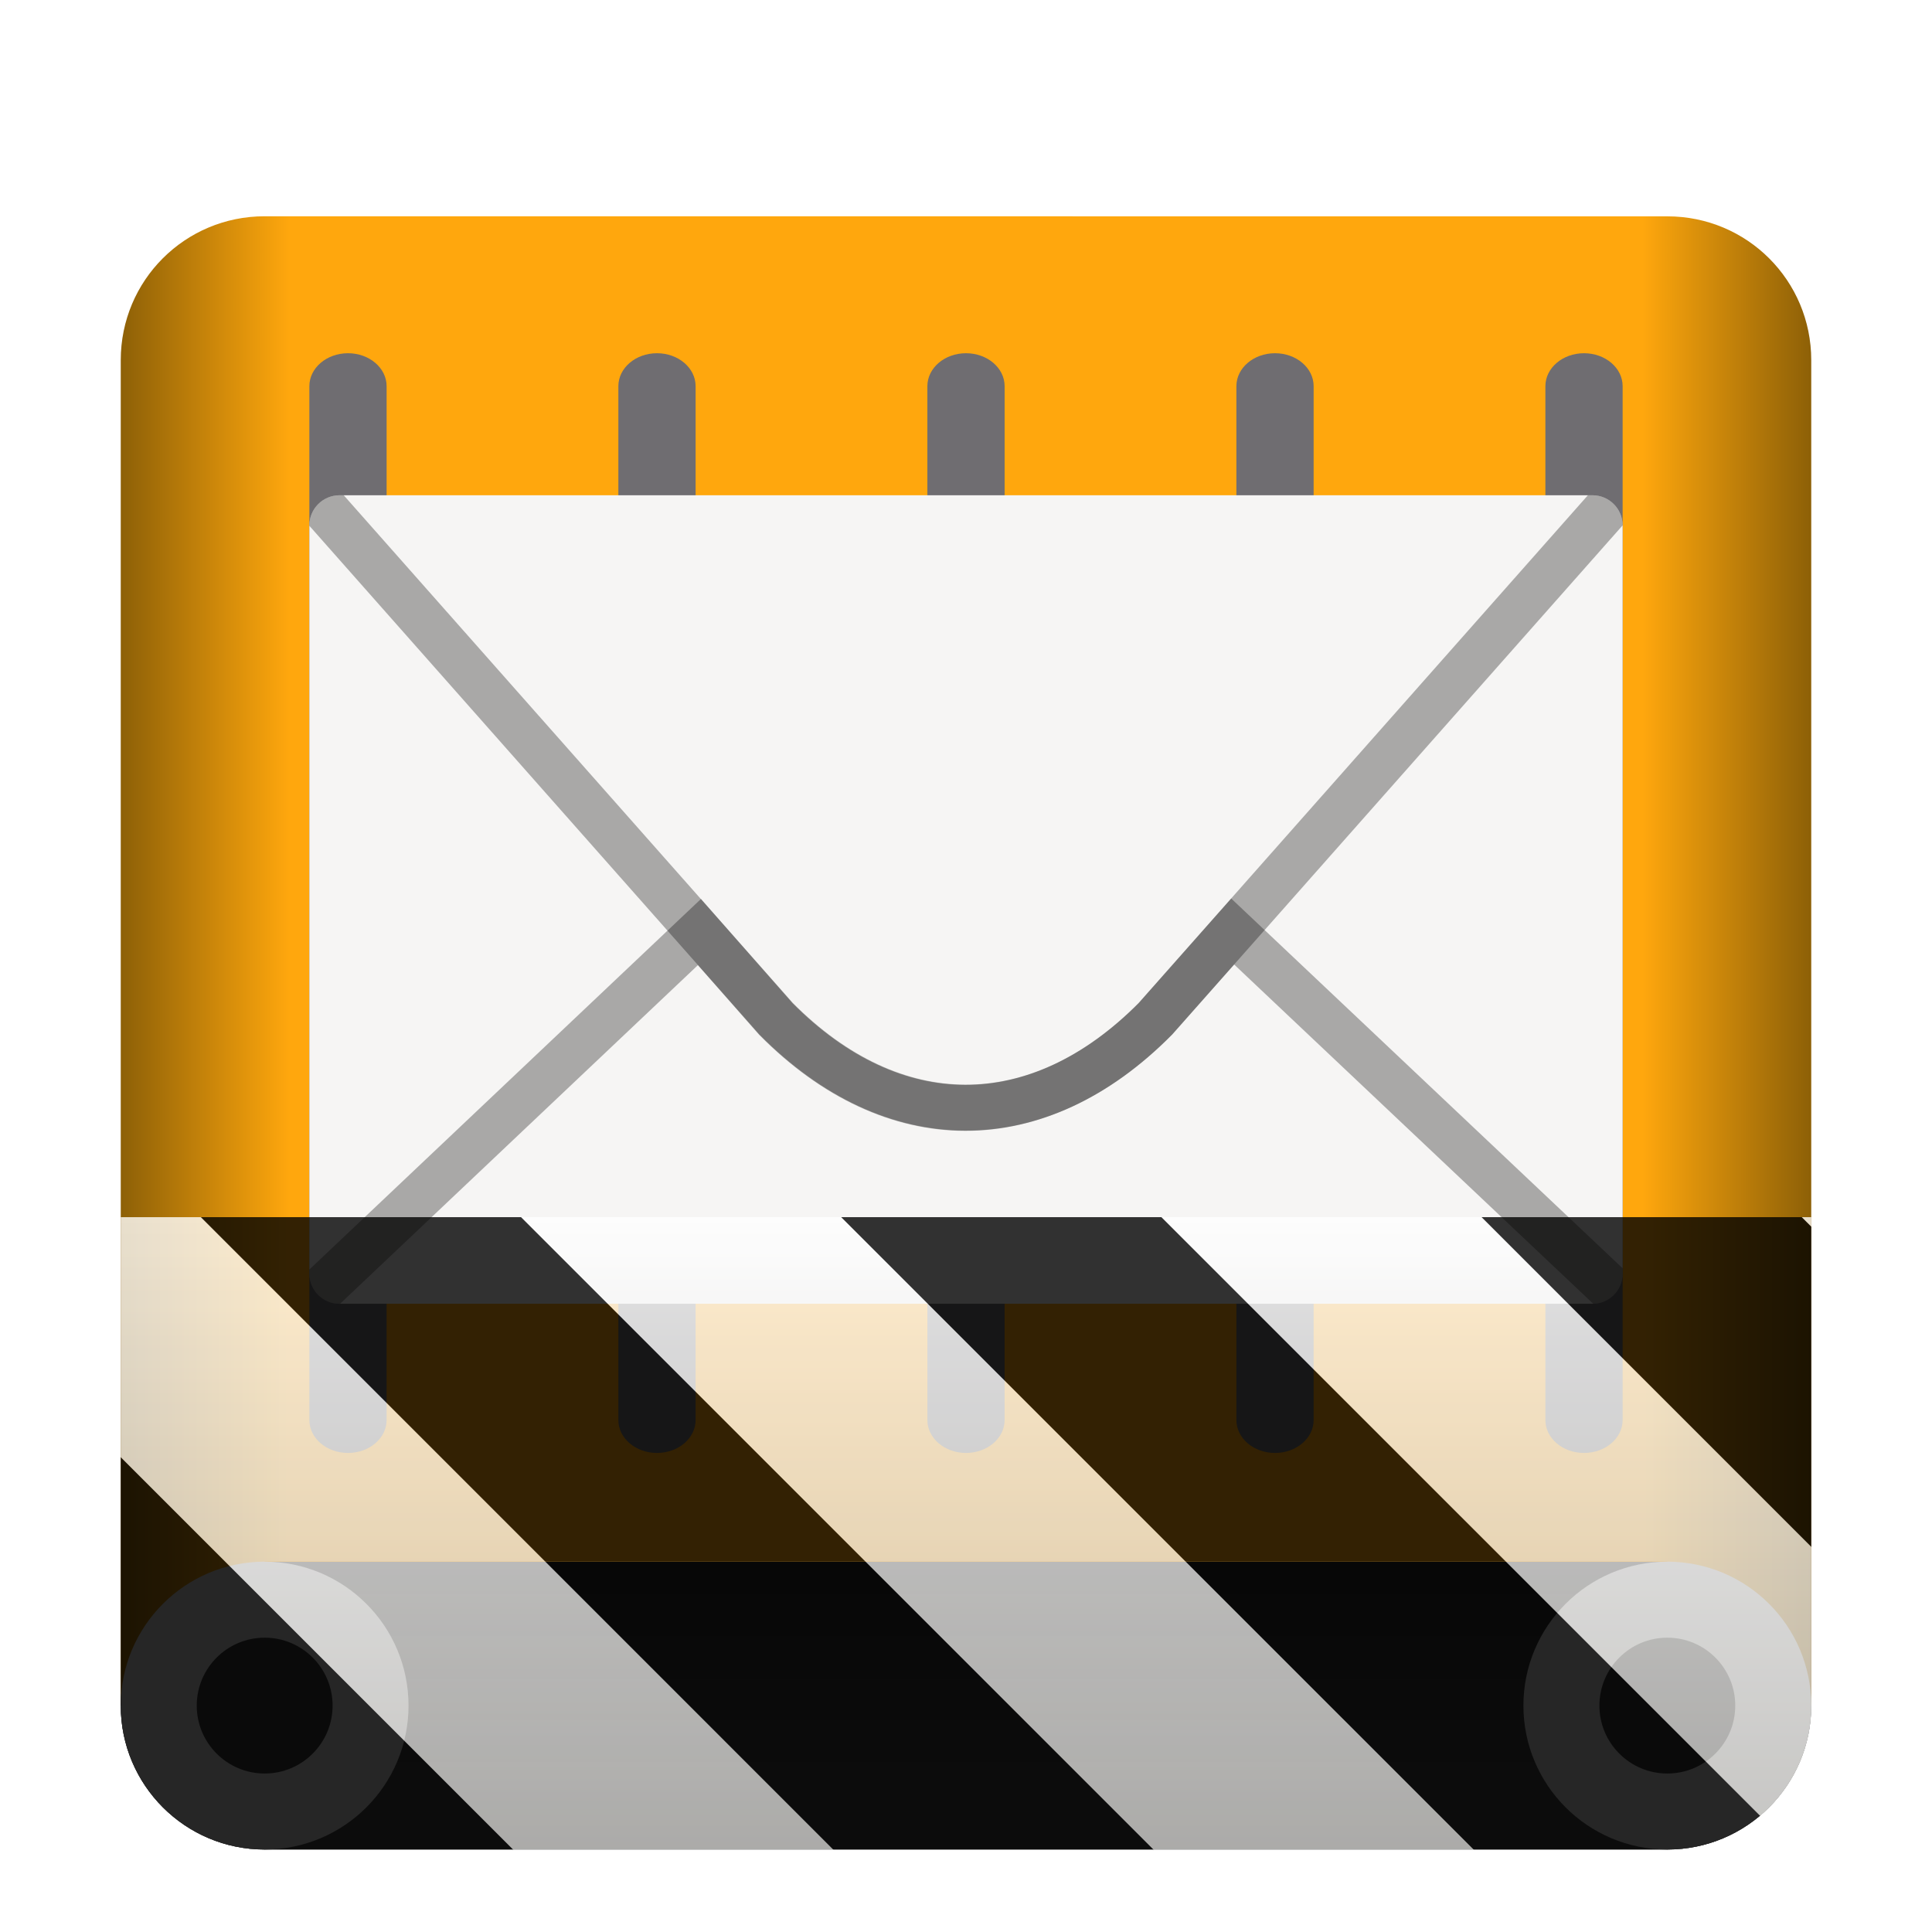
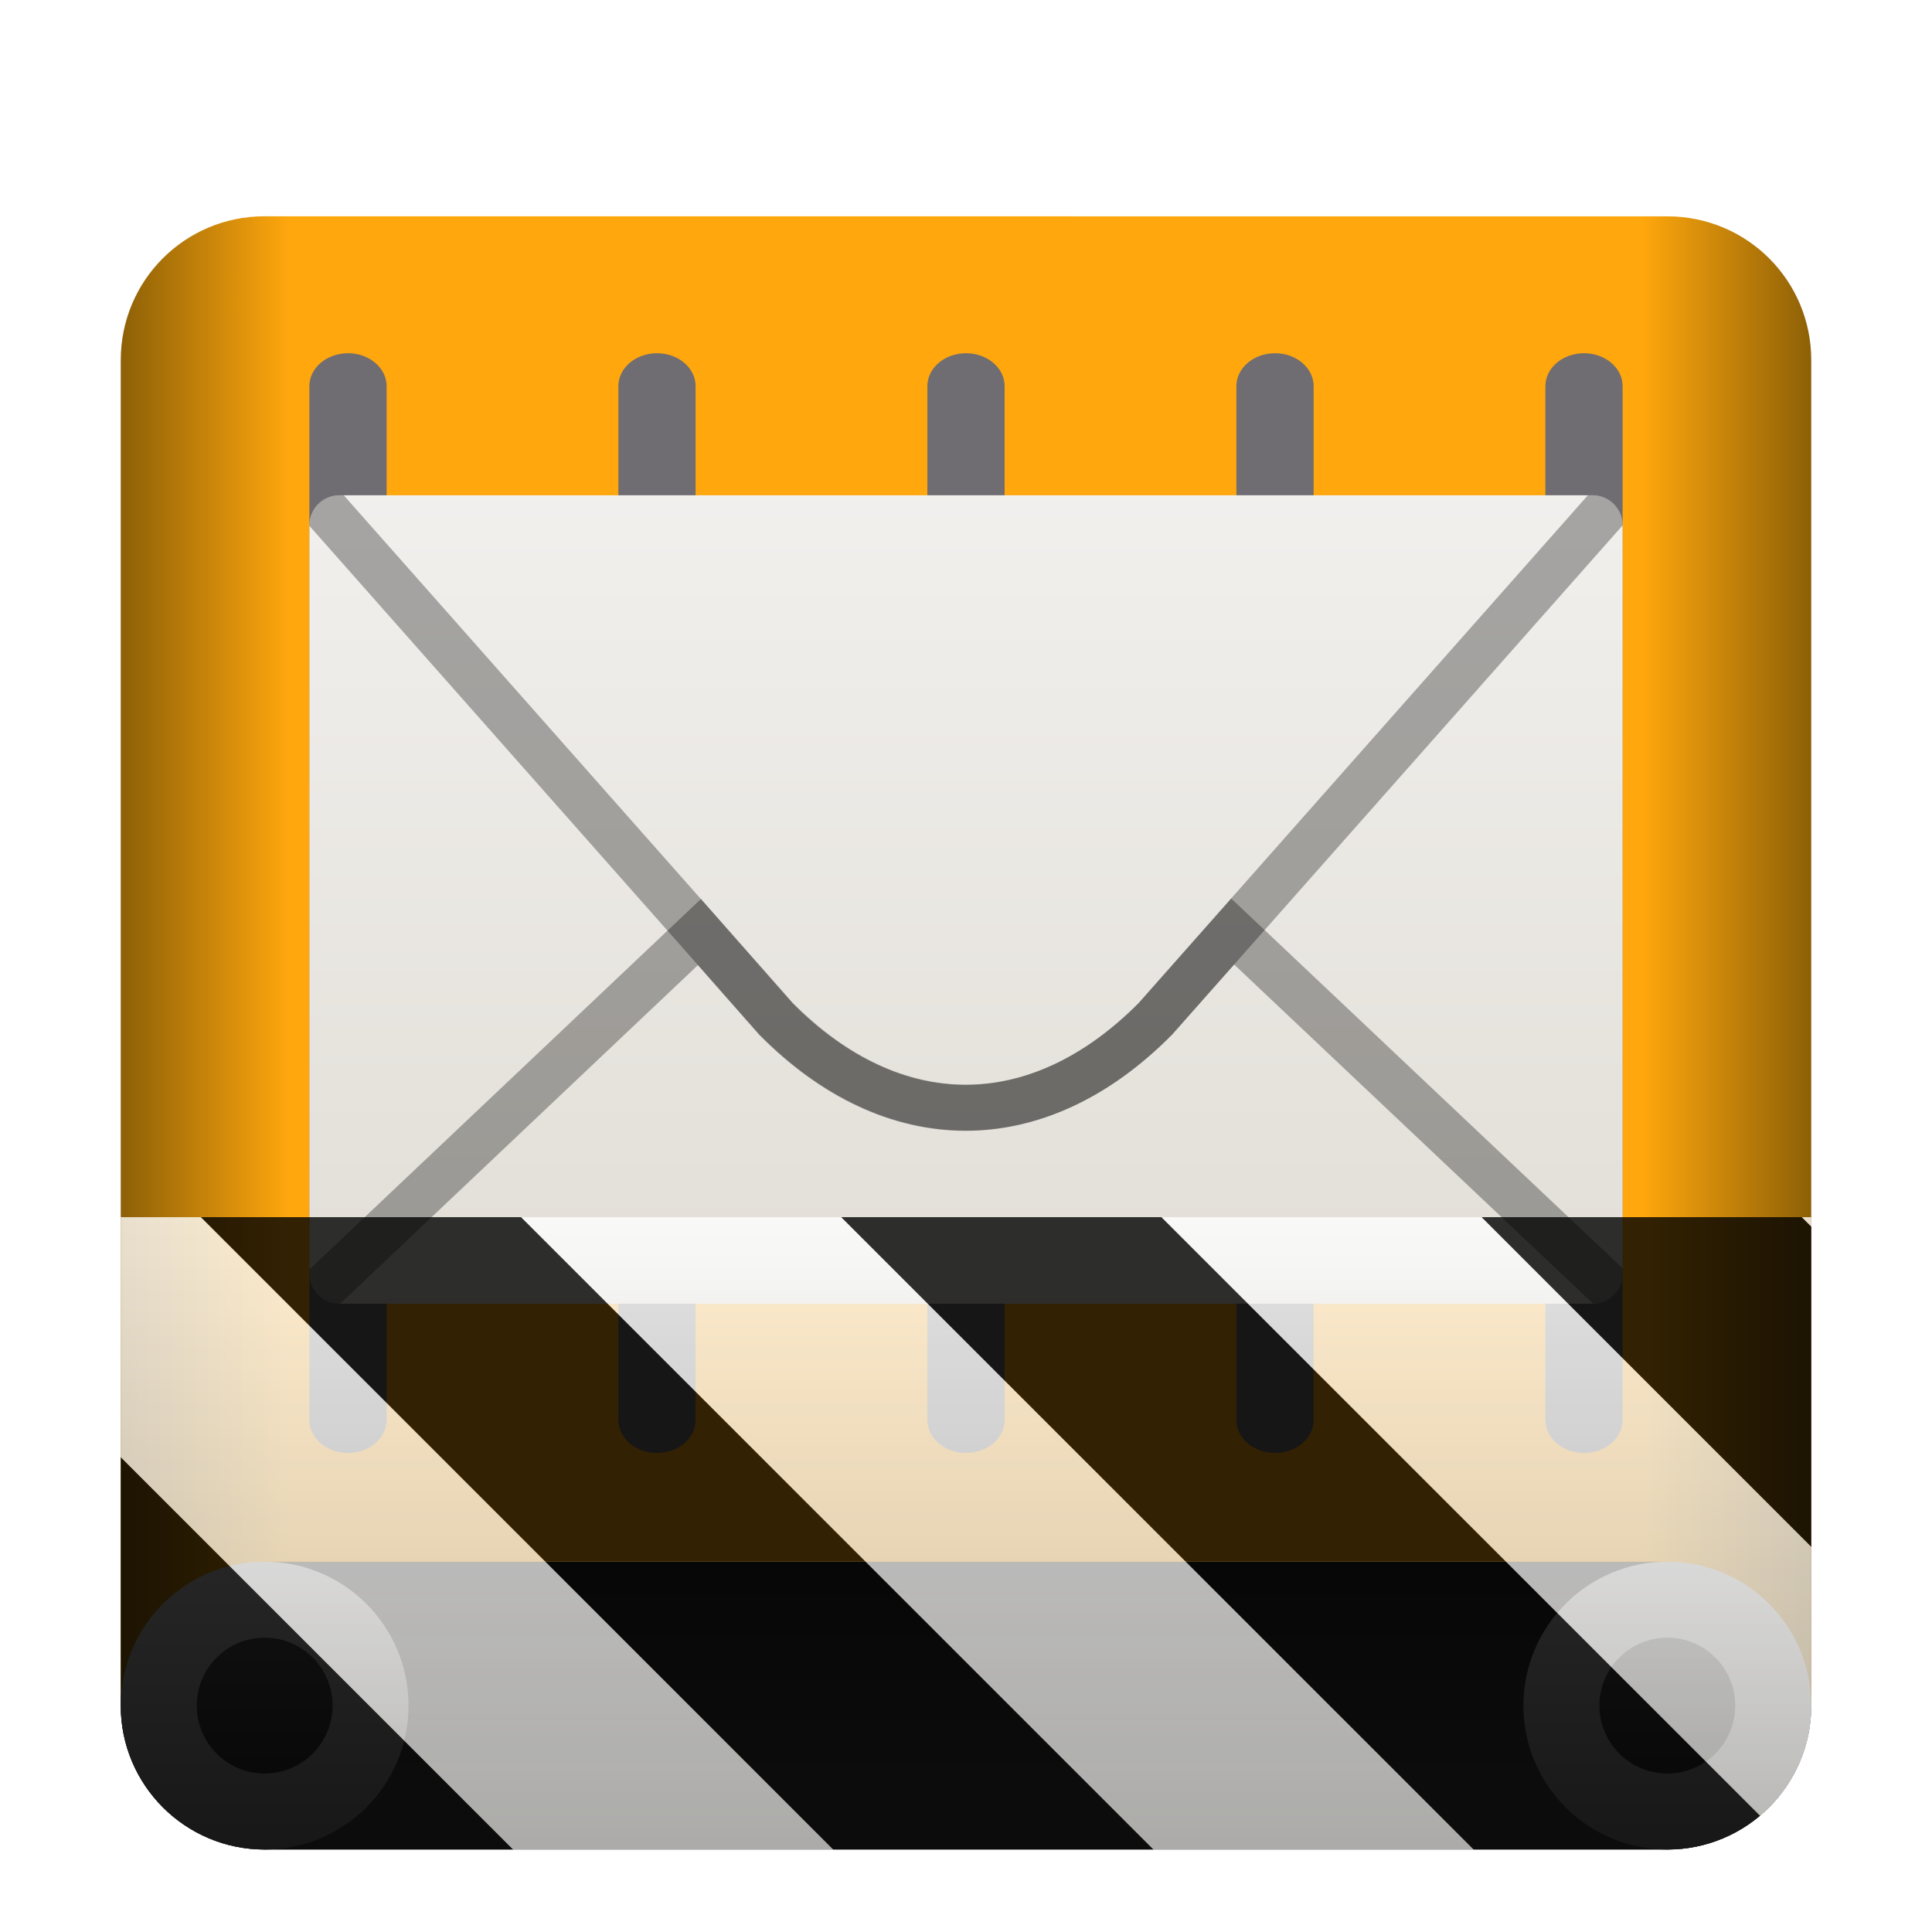
- <svg xmlns="http://www.w3.org/2000/svg" height="128px" viewBox="0 0 128 128" width="128px" version="1.1" id="svg54">
-   <defs id="defs54" />
+ <svg xmlns="http://www.w3.org/2000/svg" height="128px" viewBox="0 0 128 128" width="128px" version="1.1" id="svg60">
+   <defs id="defs60" />
  <filter id="a" height="1" width="1" x="0" y="0">
    <feColorMatrix color-interpolation-filters="sRGB" values="0 0 0 0 1 0 0 0 0 1 0 0 0 0 1 0 0 0 1 0" id="feColorMatrix1" />
  </filter>
  <linearGradient id="b" gradientTransform="matrix(1.004439 0 0 1 -0.035512 -164.9705)" gradientUnits="userSpaceOnUse" x1="63.752" x2="63.752" y1="222.218" y2="333.723">
    <stop offset="0.307" stop-color="#0c0c0c" id="stop1" />
    <stop offset="0.551" stop-color="#3d3d3d" id="stop2" />
  </linearGradient>
  <linearGradient id="c" gradientUnits="userSpaceOnUse" x1="8" x2="120" y1="74.35" y2="74.35">
    <stop offset="0" stop-color="#8d6007" id="stop3" />
    <stop offset="0.1" stop-color="#ffa70d" id="stop4" />
    <stop offset="0.9" stop-color="#ffa70d" id="stop5" />
    <stop offset="1" stop-color="#8d6007" id="stop6" />
  </linearGradient>
-   <clipPath id="d">
-     <path d="m 20 32 h 88 v 55 h -88 z m 0 0" id="path6" />
-   </clipPath>
-   <clipPath id="e">
-     <path d="m 22.496 32.812 h 83.008 c 1.105 0 2 0.895 2 2 v 49.566 c 0 1.105 -0.895 2 -2 2 h -83.008 c -1.105 0 -2 -0.895 -2 -2 v -49.566 c 0 -1.105 0.895 -2 2 -2 z m 0 0" id="path7" />
-   </clipPath>
-   <clipPath id="f">
-     <path d="m 20 44 h 88 v 43 h -88 z m 0 0" id="path8" />
-   </clipPath>
+   <linearGradient id="d" gradientUnits="userSpaceOnUse" x1="110.466" x2="110.466" y1="103.466" y2="122.534">
+     <stop offset="0" stop-color="#bcbcbc" id="stop7" />
+     <stop offset="1" stop-color="#747474" id="stop8" />
+   </linearGradient>
+   <linearGradient id="e" gradientUnits="userSpaceOnUse" x1="17.534" x2="17.534" y1="108.501" y2="117.499">
+     <stop offset="0" stop-color="#484848" id="stop9" />
+     <stop offset="1" stop-color="#2c2c2c" id="stop10" />
+   </linearGradient>
+   <linearGradient id="f" gradientUnits="userSpaceOnUse" x1="64" x2="64" y1="16.091" y2="103.101">
+     <stop offset="0" stop-color="#f6f5f4" id="stop11" />
+     <stop offset="1" stop-color="#ddd9d0" id="stop12" />
+   </linearGradient>
  <clipPath id="g">
-     <path d="m 22.496 32.812 h 83.008 c 1.105 0 2 0.895 2 2 v 49.566 c 0 1.105 -0.895 2 -2 2 h -83.008 c -1.105 0 -2 -0.895 -2 -2 v -49.566 c 0 -1.105 0.895 -2 2 -2 z m 0 0" id="path9" />
+     <path d="m 20 32 h 88 v 55 h -88 z m 0 0" id="path12" />
  </clipPath>
  <clipPath id="h">
-     <path d="m 20 32 h 88 v 55 h -88 z m 0 0" id="path10" />
+     <path d="m 22.496 32.812 h 83.008 c 1.105 0 2 0.895 2 2 v 49.566 c 0 1.105 -0.895 2 -2 2 h -83.008 c -1.105 0 -2 -0.895 -2 -2 v -49.566 c 0 -1.105 0.895 -2 2 -2 z m 0 0" id="path13" />
  </clipPath>
  <clipPath id="i">
-     <path d="m 22.496 32.812 h 83.008 c 1.105 0 2 0.895 2 2 v 49.566 c 0 1.105 -0.895 2 -2 2 h -83.008 c -1.105 0 -2 -0.895 -2 -2 v -49.566 c 0 -1.105 0.895 -2 2 -2 z m 0 0" id="path11" />
+     <path d="m 20 44 h 88 v 43 h -88 z m 0 0" id="path14" />
  </clipPath>
  <clipPath id="j">
-     <path d="m 20 44 h 88 v 43 h -88 z m 0 0" id="path12" />
+     <path d="m 22.496 32.812 h 83.008 c 1.105 0 2 0.895 2 2 v 49.566 c 0 1.105 -0.895 2 -2 2 h -83.008 c -1.105 0 -2 -0.895 -2 -2 v -49.566 c 0 -1.105 0.895 -2 2 -2 z m 0 0" id="path15" />
  </clipPath>
  <clipPath id="k">
-     <path d="m 22.496 32.812 h 83.008 c 1.105 0 2 0.895 2 2 v 49.566 c 0 1.105 -0.895 2 -2 2 h -83.008 c -1.105 0 -2 -0.895 -2 -2 v -49.566 c 0 -1.105 0.895 -2 2 -2 z m 0 0" id="path13" />
+     <path d="m 20 32 h 88 v 55 h -88 z m 0 0" id="path16" />
  </clipPath>
  <clipPath id="l">
-     <rect height="128" width="128" id="rect13" />
+     <path d="m 22.496 32.812 h 83.008 c 1.105 0 2 0.895 2 2 v 49.566 c 0 1.105 -0.895 2 -2 2 h -83.008 c -1.105 0 -2 -0.895 -2 -2 v -49.566 c 0 -1.105 0.895 -2 2 -2 z m 0 0" id="path17" />
  </clipPath>
  <clipPath id="m">
-     <rect height="128" width="128" id="rect14" />
+     <path d="m 20 44 h 88 v 43 h -88 z m 0 0" id="path18" />
  </clipPath>
-   <mask id="n">
-     <g filter="url(#a)" id="g32">
-       <g clip-path="url(#m)" filter="url(#a)" id="g31">
-         <g clip-path="url(#l)" id="g30">
-           <path d="m 17.535 103.465 h 92.93 c 5.266 0 9.535 4.27 9.535 9.535 s -4.27 9.535 -9.535 9.535 h -92.93 c -5.266 0 -9.535 -4.27 -9.535 -9.535 s 4.27 -9.535 9.535 -9.535 z m 0 0" fill="url(#b)" id="path14" />
-           <path d="m 17.535 14.328 c -5.281 0 -9.535 4.25 -9.535 9.535 v 4.512 v 0.137 v 84.488 h 9.531 v -4.648 h 0.004 v -4.887 h 92.93 v 9.535 h 9.535 v -23.645 c 0.004 -0.023 0 -0.051 0 -0.074 v -4.266 c 0.004 -0.023 0 -0.051 0 -0.074 v -6.562 c 0.004 -0.023 0 -0.047 0 -0.074 v -4.266 c 0.004 -0.023 0 -0.047 0 -0.07 v -50.105 c 0 -5.281 -4.254 -9.531 -9.535 -9.531 z m 0 0" fill="url(#c)" id="path15" />
-           <path d="m 23.055 23.402 c 1.414 0 2.559 0.977 2.559 2.184 v 68.496 c 0 1.203 -1.145 2.18 -2.559 2.18 c -1.414 0 -2.559 -0.977 -2.559 -2.18 v -68.496 c 0 -1.207 1.145 -2.184 2.559 -2.184 z m 0 0" fill="#6f6d71" id="path16" />
-           <path d="m 43.527 23.402 c 1.414 0 2.559 0.977 2.559 2.184 v 68.496 c 0 1.203 -1.145 2.18 -2.559 2.18 c -1.414 0 -2.559 -0.977 -2.559 -2.18 v -68.496 c 0 -1.207 1.145 -2.184 2.559 -2.184 z m 0 0" fill="#6f6d71" id="path17" />
-           <path d="m 64 23.402 c 1.414 0 2.559 0.977 2.559 2.184 v 68.496 c 0 1.203 -1.145 2.18 -2.559 2.18 s -2.559 -0.977 -2.559 -2.18 v -68.496 c 0 -1.207 1.145 -2.184 2.559 -2.184 z m 0 0" fill="#6f6d71" id="path18" />
-           <path d="m 84.473 23.402 c 1.414 0 2.559 0.977 2.559 2.184 v 68.496 c 0 1.203 -1.145 2.18 -2.559 2.18 c -1.414 0 -2.559 -0.977 -2.559 -2.18 v -68.496 c 0 -1.207 1.145 -2.184 2.559 -2.184 z m 0 0" fill="#6f6d71" id="path19" />
-           <path d="m 104.945 23.402 c 1.414 0 2.559 0.977 2.559 2.184 v 68.496 c 0 1.203 -1.145 2.18 -2.559 2.18 c -1.414 0 -2.559 -0.977 -2.559 -2.18 v -68.496 c 0 -1.207 1.145 -2.184 2.559 -2.184 z m 0 0" fill="#6f6d71" id="path20" />
-           <path d="m 27.066 113 c 0 5.266 -4.266 9.535 -9.531 9.535 s -9.535 -4.27 -9.535 -9.535 s 4.27 -9.535 9.535 -9.535 s 9.531 4.27 9.531 9.535 z m 0 0" fill="#bcbcbc" id="path21" />
-           <path d="m 22.035 113 c 0 2.484 -2.016 4.5 -4.5 4.5 s -4.5 -2.016 -4.5 -4.5 s 2.016 -4.5 4.5 -4.5 s 4.5 2.016 4.5 4.5 z m 0 0" fill="#333333" id="path22" />
-           <path d="m 120 113 c 0 5.266 -4.27 9.535 -9.535 9.535 s -9.535 -4.27 -9.535 -9.535 s 4.27 -9.535 9.535 -9.535 s 9.535 4.27 9.535 9.535 z m 0 0" fill="#bcbcbc" id="path23" />
-           <path d="m 114.965 113 c 0 2.484 -2.016 4.5 -4.5 4.5 s -4.5 -2.016 -4.5 -4.5 s 2.016 -4.5 4.5 -4.5 s 4.5 2.016 4.5 4.5 z m 0 0" fill="#333333" id="path24" />
-           <path d="m 22.496 32.812 h 83.008 c 1.105 0 2 0.895 2 2 v 49.566 c 0 1.105 -0.895 2 -2 2 h -83.008 c -1.105 0 -2 -0.895 -2 -2 v -49.566 c 0 -1.105 0.895 -2 2 -2 z m 0 0" fill="#f6f5f4" id="path25" />
-           <g clip-path="url(#h)" id="g27">
-             <g clip-path="url(#i)" id="g26">
-               <path d="m -36.345 295.384 l 30.58 34.571 c 7.835 7.906 17.514 7.997 25.424 0.016 l 30.608 -34.598" fill="none" stroke="#000000" stroke-linecap="round" stroke-opacity="0.315" stroke-width="3.08" transform="matrix(0.988693 0 0 0.988693 57.1098 -258.7391)" id="path26" />
+   <clipPath id="n">
+     <path d="m 22.496 32.812 h 83.008 c 1.105 0 2 0.895 2 2 v 49.566 c 0 1.105 -0.895 2 -2 2 h -83.008 c -1.105 0 -2 -0.895 -2 -2 v -49.566 c 0 -1.105 0.895 -2 2 -2 z m 0 0" id="path19" />
+   </clipPath>
+   <clipPath id="o">
+     <rect height="128" width="128" id="rect19" />
+   </clipPath>
+   <clipPath id="p">
+     <rect height="128" width="128" id="rect20" />
+   </clipPath>
+   <mask id="q">
+     <g filter="url(#a)" id="g38">
+       <g clip-path="url(#p)" filter="url(#a)" id="g37">
+         <g clip-path="url(#o)" id="g36">
+           <path d="m 17.535 103.465 h 92.93 c 5.266 0 9.535 4.27 9.535 9.535 s -4.27 9.535 -9.535 9.535 h -92.93 c -5.266 0 -9.535 -4.27 -9.535 -9.535 s 4.27 -9.535 9.535 -9.535 z m 0 0" fill="url(#b)" id="path20" />
+           <path d="m 17.535 14.328 c -5.281 0 -9.535 4.25 -9.535 9.535 v 4.512 v 0.137 v 84.488 h 9.531 v -4.648 h 0.004 v -4.887 h 92.93 v 9.535 h 9.535 v -23.645 c 0.004 -0.023 0 -0.051 0 -0.074 v -4.266 c 0.004 -0.023 0 -0.051 0 -0.074 v -6.562 c 0.004 -0.023 0 -0.047 0 -0.074 v -4.266 c 0.004 -0.023 0 -0.047 0 -0.07 v -50.105 c 0 -5.281 -4.254 -9.531 -9.535 -9.531 z m 0 0" fill="url(#c)" id="path21" />
+           <path d="m 23.055 23.402 c 1.414 0 2.559 0.977 2.559 2.184 v 68.496 c 0 1.203 -1.145 2.18 -2.559 2.18 c -1.414 0 -2.559 -0.977 -2.559 -2.18 v -68.496 c 0 -1.207 1.145 -2.184 2.559 -2.184 z m 0 0" fill="#6f6d71" id="path22" />
+           <path d="m 43.527 23.402 c 1.414 0 2.559 0.977 2.559 2.184 v 68.496 c 0 1.203 -1.145 2.18 -2.559 2.18 c -1.414 0 -2.559 -0.977 -2.559 -2.18 v -68.496 c 0 -1.207 1.145 -2.184 2.559 -2.184 z m 0 0" fill="#6f6d71" id="path23" />
+           <path d="m 64 23.402 c 1.414 0 2.559 0.977 2.559 2.184 v 68.496 c 0 1.203 -1.145 2.18 -2.559 2.18 s -2.559 -0.977 -2.559 -2.18 v -68.496 c 0 -1.207 1.145 -2.184 2.559 -2.184 z m 0 0" fill="#6f6d71" id="path24" />
+           <path d="m 84.473 23.402 c 1.414 0 2.559 0.977 2.559 2.184 v 68.496 c 0 1.203 -1.145 2.18 -2.559 2.18 c -1.414 0 -2.559 -0.977 -2.559 -2.18 v -68.496 c 0 -1.207 1.145 -2.184 2.559 -2.184 z m 0 0" fill="#6f6d71" id="path25" />
+           <path d="m 104.945 23.402 c 1.414 0 2.559 0.977 2.559 2.184 v 68.496 c 0 1.203 -1.145 2.18 -2.559 2.18 c -1.414 0 -2.559 -0.977 -2.559 -2.18 v -68.496 c 0 -1.207 1.145 -2.184 2.559 -2.184 z m 0 0" fill="#6f6d71" id="path26" />
+           <path d="m 27.066 113 c 0 5.266 -4.266 9.535 -9.531 9.535 s -9.535 -4.27 -9.535 -9.535 s 4.27 -9.535 9.535 -9.535 s 9.531 4.27 9.531 9.535 z m 0 0" fill="url(#d)" id="path27" />
+           <path d="m 22.035 113 c 0 2.484 -2.016 4.5 -4.5 4.5 s -4.5 -2.016 -4.5 -4.5 s 2.016 -4.5 4.5 -4.5 s 4.5 2.016 4.5 4.5 z m 0 0" fill="url(#e)" id="path28" />
+           <path d="m 120 113 c 0 5.266 -4.27 9.535 -9.535 9.535 s -9.535 -4.27 -9.535 -9.535 s 4.27 -9.535 9.535 -9.535 s 9.535 4.27 9.535 9.535 z m 0 0" fill="url(#d)" id="path29" />
+           <path d="m 114.965 113 c 0 2.484 -2.016 4.5 -4.5 4.5 s -4.5 -2.016 -4.5 -4.5 s 2.016 -4.5 4.5 -4.5 s 4.5 2.016 4.5 4.5 z m 0 0" fill="url(#e)" id="path30" />
+           <path d="m 22.496 32.812 h 83.008 c 1.105 0 2 0.895 2 2 v 49.566 c 0 1.105 -0.895 2 -2 2 h -83.008 c -1.105 0 -2 -0.895 -2 -2 v -49.566 c 0 -1.105 0.895 -2 2 -2 z m 0 0" fill="url(#f)" id="path31" />
+           <g clip-path="url(#k)" id="g33">
+             <g clip-path="url(#l)" id="g32">
+               <path d="m -36.345 295.384 l 30.58 34.571 c 7.835 7.906 17.514 7.997 25.424 0.016 l 30.608 -34.598" fill="none" stroke="#000000" stroke-linecap="round" stroke-opacity="0.315" stroke-width="3.08" transform="matrix(0.988693 0 0 0.988693 57.1098 -258.7391)" id="path32" />
            </g>
          </g>
-           <g clip-path="url(#j)" id="g29">
-             <g clip-path="url(#k)" id="g28">
-               <path d="m -36.515 348.401 l 25.622 -24.247 l 5.128 5.836 c 7.835 7.906 17.514 7.961 25.424 -0.02 c 0 0 5.18 -5.851 5.18 -5.851 l 25.653 24.235" fill="none" stroke="#000000" stroke-linecap="round" stroke-opacity="0.315" stroke-width="3.08" transform="matrix(0.988693 0 0 0.988693 57.1098 -258.7391)" id="path27" />
+           <g clip-path="url(#m)" id="g35">
+             <g clip-path="url(#n)" id="g34">
+               <path d="m -36.515 348.401 l 25.622 -24.247 l 5.128 5.836 c 7.835 7.906 17.514 7.961 25.424 -0.02 c 0 0 5.18 -5.851 5.18 -5.851 l 25.653 24.235" fill="none" stroke="#000000" stroke-linecap="round" stroke-opacity="0.315" stroke-width="3.08" transform="matrix(0.988693 0 0 0.988693 57.1098 -258.7391)" id="path33" />
            </g>
          </g>
        </g>
      </g>
    </g>
  </mask>
-   <mask id="o">
-     <g filter="url(#a)" id="g33">
-       <rect fill-opacity="0.8" height="184.32" width="184.32" x="-28.16" y="-28.16" id="rect32" />
+   <mask id="r">
+     <g filter="url(#a)" id="g39">
+       <rect fill-opacity="0.8" height="184.32" width="184.32" x="-28.16" y="-28.16" id="rect38" />
    </g>
  </mask>
-   <linearGradient id="p" gradientTransform="matrix(0 0.37 -0.98462 0 295.385 -30.36)" gradientUnits="userSpaceOnUse" x1="300" x2="428" y1="235" y2="235">
-     <stop offset="0" stop-color="#f9f06b" id="stop33" style="stop-color:#ffffff;stop-opacity:1;" />
-     <stop offset="1" stop-color="#f5c211" id="stop34" style="stop-color:#c0bfbc;stop-opacity:1;" />
+   <linearGradient id="s" gradientTransform="matrix(0 0.37 -0.98462 0 295.385 -30.36)" gradientUnits="userSpaceOnUse" x1="300" x2="428" y1="235" y2="235">
+     <stop offset="0" stop-color="#f9f06b" id="stop39" style="stop-color:#ffffff;stop-opacity:1;" />
+     <stop offset="1" stop-color="#f5c211" id="stop40" style="stop-color:#c0bfbc;stop-opacity:1;" />
  </linearGradient>
-   <clipPath id="q">
-     <rect height="128" width="128" id="rect34" />
+   <clipPath id="t">
+     <rect height="128" width="128" id="rect40" />
  </clipPath>
-   <clipPath id="r">
-     <rect height="128" width="128" id="rect35" />
+   <clipPath id="u">
+     <rect height="128" width="128" id="rect41" />
  </clipPath>
-   <path d="m 17.535 103.465 h 92.93 c 5.266 0 9.535 4.27 9.535 9.535 s -4.27 9.535 -9.535 9.535 h -92.93 c -5.266 0 -9.535 -4.27 -9.535 -9.535 s 4.27 -9.535 9.535 -9.535 z m 0 0" fill="url(#b)" id="path35" />
-   <path d="m 17.535 14.328 c -5.281 0 -9.535 4.25 -9.535 9.535 v 4.512 v 0.137 v 84.488 h 9.531 v -4.648 h 0.004 v -4.887 h 92.93 v 9.535 h 9.535 v -23.645 c 0.004 -0.023 0 -0.051 0 -0.074 v -4.266 c 0.004 -0.023 0 -0.051 0 -0.074 v -6.562 c 0.004 -0.023 0 -0.047 0 -0.074 v -4.266 c 0.004 -0.023 0 -0.047 0 -0.07 v -50.105 c 0 -5.281 -4.254 -9.531 -9.535 -9.531 z m 0 0" fill="url(#c)" id="path36" />
-   <g fill="#6f6d71" id="g41">
-     <path d="m 23.055 23.402 c 1.414 0 2.559 0.977 2.559 2.184 v 68.496 c 0 1.203 -1.145 2.18 -2.559 2.18 c -1.414 0 -2.559 -0.977 -2.559 -2.18 v -68.496 c 0 -1.207 1.145 -2.184 2.559 -2.184 z m 0 0" id="path37" />
-     <path d="m 43.527 23.402 c 1.414 0 2.559 0.977 2.559 2.184 v 68.496 c 0 1.203 -1.145 2.18 -2.559 2.18 c -1.414 0 -2.559 -0.977 -2.559 -2.18 v -68.496 c 0 -1.207 1.145 -2.184 2.559 -2.184 z m 0 0" id="path38" />
-     <path d="m 64 23.402 c 1.414 0 2.559 0.977 2.559 2.184 v 68.496 c 0 1.203 -1.145 2.18 -2.559 2.18 s -2.559 -0.977 -2.559 -2.18 v -68.496 c 0 -1.207 1.145 -2.184 2.559 -2.184 z m 0 0" id="path39" />
-     <path d="m 84.473 23.402 c 1.414 0 2.559 0.977 2.559 2.184 v 68.496 c 0 1.203 -1.145 2.18 -2.559 2.18 c -1.414 0 -2.559 -0.977 -2.559 -2.18 v -68.496 c 0 -1.207 1.145 -2.184 2.559 -2.184 z m 0 0" id="path40" />
-     <path d="m 104.945 23.402 c 1.414 0 2.559 0.977 2.559 2.184 v 68.496 c 0 1.203 -1.145 2.18 -2.559 2.18 c -1.414 0 -2.559 -0.977 -2.559 -2.18 v -68.496 c 0 -1.207 1.145 -2.184 2.559 -2.184 z m 0 0" id="path41" />
+   <path d="m 17.535 103.465 h 92.93 c 5.266 0 9.535 4.27 9.535 9.535 s -4.27 9.535 -9.535 9.535 h -92.93 c -5.266 0 -9.535 -4.27 -9.535 -9.535 s 4.27 -9.535 9.535 -9.535 z m 0 0" fill="url(#b)" id="path41" />
+   <path d="m 17.535 14.328 c -5.281 0 -9.535 4.25 -9.535 9.535 v 4.512 v 0.137 v 84.488 h 9.531 v -4.648 h 0.004 v -4.887 h 92.93 v 9.535 h 9.535 v -23.645 c 0.004 -0.023 0 -0.051 0 -0.074 v -4.266 c 0.004 -0.023 0 -0.051 0 -0.074 v -6.562 c 0.004 -0.023 0 -0.047 0 -0.074 v -4.266 c 0.004 -0.023 0 -0.047 0 -0.07 v -50.105 c 0 -5.281 -4.254 -9.531 -9.535 -9.531 z m 0 0" fill="url(#c)" id="path42" />
+   <g fill="#6f6d71" id="g47">
+     <path d="m 23.055 23.402 c 1.414 0 2.559 0.977 2.559 2.184 v 68.496 c 0 1.203 -1.145 2.18 -2.559 2.18 c -1.414 0 -2.559 -0.977 -2.559 -2.18 v -68.496 c 0 -1.207 1.145 -2.184 2.559 -2.184 z m 0 0" id="path43" />
+     <path d="m 43.527 23.402 c 1.414 0 2.559 0.977 2.559 2.184 v 68.496 c 0 1.203 -1.145 2.18 -2.559 2.18 c -1.414 0 -2.559 -0.977 -2.559 -2.18 v -68.496 c 0 -1.207 1.145 -2.184 2.559 -2.184 z m 0 0" id="path44" />
+     <path d="m 64 23.402 c 1.414 0 2.559 0.977 2.559 2.184 v 68.496 c 0 1.203 -1.145 2.18 -2.559 2.18 s -2.559 -0.977 -2.559 -2.18 v -68.496 c 0 -1.207 1.145 -2.184 2.559 -2.184 z m 0 0" id="path45" />
+     <path d="m 84.473 23.402 c 1.414 0 2.559 0.977 2.559 2.184 v 68.496 c 0 1.203 -1.145 2.18 -2.559 2.18 c -1.414 0 -2.559 -0.977 -2.559 -2.18 v -68.496 c 0 -1.207 1.145 -2.184 2.559 -2.184 z m 0 0" id="path46" />
+     <path d="m 104.945 23.402 c 1.414 0 2.559 0.977 2.559 2.184 v 68.496 c 0 1.203 -1.145 2.18 -2.559 2.18 c -1.414 0 -2.559 -0.977 -2.559 -2.18 v -68.496 c 0 -1.207 1.145 -2.184 2.559 -2.184 z m 0 0" id="path47" />
  </g>
-   <path d="m 27.066 113 c 0 5.266 -4.266 9.535 -9.531 9.535 s -9.535 -4.27 -9.535 -9.535 s 4.27 -9.535 9.535 -9.535 s 9.531 4.27 9.531 9.535 z m 0 0" fill="#bcbcbc" id="path42" />
-   <path d="m 22.035 113 c 0 2.484 -2.016 4.5 -4.5 4.5 s -4.5 -2.016 -4.5 -4.5 s 2.016 -4.5 4.5 -4.5 s 4.5 2.016 4.5 4.5 z m 0 0" fill="#333333" id="path43" />
-   <path d="m 120 113 c 0 5.266 -4.27 9.535 -9.535 9.535 s -9.535 -4.27 -9.535 -9.535 s 4.27 -9.535 9.535 -9.535 s 9.535 4.27 9.535 9.535 z m 0 0" fill="#bcbcbc" id="path44" />
-   <path d="m 114.965 113 c 0 2.484 -2.016 4.5 -4.5 4.5 s -4.5 -2.016 -4.5 -4.5 s 2.016 -4.5 4.5 -4.5 s 4.5 2.016 4.5 4.5 z m 0 0" fill="#333333" id="path45" />
-   <path d="m 22.496 32.812 h 83.008 c 1.105 0 2 0.895 2 2 v 49.566 c 0 1.105 -0.895 2 -2 2 h -83.008 c -1.105 0 -2 -0.895 -2 -2 v -49.566 c 0 -1.105 0.895 -2 2 -2 z m 0 0" fill="#f6f5f4" id="path46" />
-   <g clip-path="url(#d)" id="g48">
-     <g clip-path="url(#e)" id="g47">
-       <path d="m -36.345 295.384 l 30.58 34.571 c 7.835 7.906 17.514 7.997 25.424 0.016 l 30.608 -34.598" fill="none" stroke="#000000" stroke-linecap="round" stroke-opacity="0.315" stroke-width="3.08" transform="matrix(0.988693 0 0 0.988693 57.1098 -258.7391)" id="path47" />
+   <path d="m 27.066 113 c 0 5.266 -4.266 9.535 -9.531 9.535 s -9.535 -4.27 -9.535 -9.535 s 4.27 -9.535 9.535 -9.535 s 9.531 4.27 9.531 9.535 z m 0 0" fill="url(#d)" id="path48" />
+   <path d="m 22.035 113 c 0 2.484 -2.016 4.5 -4.5 4.5 s -4.5 -2.016 -4.5 -4.5 s 2.016 -4.5 4.5 -4.5 s 4.5 2.016 4.5 4.5 z m 0 0" fill="url(#e)" id="path49" />
+   <path d="m 120 113 c 0 5.266 -4.27 9.535 -9.535 9.535 s -9.535 -4.27 -9.535 -9.535 s 4.27 -9.535 9.535 -9.535 s 9.535 4.27 9.535 9.535 z m 0 0" fill="url(#d)" id="path50" />
+   <path d="m 114.965 113 c 0 2.484 -2.016 4.5 -4.5 4.5 s -4.5 -2.016 -4.5 -4.5 s 2.016 -4.5 4.5 -4.5 s 4.5 2.016 4.5 4.5 z m 0 0" fill="url(#e)" id="path51" />
+   <path d="m 22.496 32.812 h 83.008 c 1.105 0 2 0.895 2 2 v 49.566 c 0 1.105 -0.895 2 -2 2 h -83.008 c -1.105 0 -2 -0.895 -2 -2 v -49.566 c 0 -1.105 0.895 -2 2 -2 z m 0 0" fill="url(#f)" id="path52" />
+   <g clip-path="url(#g)" id="g54">
+     <g clip-path="url(#h)" id="g53">
+       <path d="m -36.345 295.384 l 30.58 34.571 c 7.835 7.906 17.514 7.997 25.424 0.016 l 30.608 -34.598" fill="none" stroke="#000000" stroke-linecap="round" stroke-opacity="0.315" stroke-width="3.08" transform="matrix(0.988693 0 0 0.988693 57.1098 -258.7391)" id="path53" />
    </g>
  </g>
-   <g clip-path="url(#f)" id="g50">
-     <g clip-path="url(#g)" id="g49">
-       <path d="m -36.515 348.401 l 25.622 -24.247 l 5.128 5.836 c 7.835 7.906 17.514 7.961 25.424 -0.02 c 0 0 5.18 -5.851 5.18 -5.851 l 25.653 24.235" fill="none" stroke="#000000" stroke-linecap="round" stroke-opacity="0.315" stroke-width="3.08" transform="matrix(0.988693 0 0 0.988693 57.1098 -258.7391)" id="path48" />
+   <g clip-path="url(#i)" id="g56">
+     <g clip-path="url(#j)" id="g55">
+       <path d="m -36.515 348.401 l 25.622 -24.247 l 5.128 5.836 c 7.835 7.906 17.514 7.961 25.424 -0.02 c 0 0 5.18 -5.851 5.18 -5.851 l 25.653 24.235" fill="none" stroke="#000000" stroke-linecap="round" stroke-opacity="0.315" stroke-width="3.08" transform="matrix(0.988693 0 0 0.988693 57.1098 -258.7391)" id="path54" />
    </g>
  </g>
-   <g mask="url(#n)" id="g54">
-     <g clip-path="url(#r)" id="g53">
-       <g mask="url(#o)" id="g52">
-         <g clip-path="url(#q)" id="g51">
-           <path d="m 128 80.641 v 47.359 h -128 v -47.359 z m 0 0" fill="url(#p)" id="path50" />
-           <path d="m 13.309 80.641 l 47.355 47.359 h 21.215 l -47.359 -47.359 z m 42.422 0 l 47.363 47.359 h 21.215 l -47.363 -47.359 z m 42.43 0 l 29.84 29.84 v -21.211 l -8.629 -8.629 z m -98.16 7.906 v 21.215 l 18.238 18.238 h 21.215 z m 0 0" id="path51" />
+   <g mask="url(#q)" id="g60">
+     <g clip-path="url(#u)" id="g59">
+       <g mask="url(#r)" id="g58">
+         <g clip-path="url(#t)" id="g57">
+           <path d="m 128 80.641 v 47.359 h -128 v -47.359 z m 0 0" fill="url(#s)" id="path56" />
+           <path d="m 13.309 80.641 l 47.355 47.359 h 21.215 l -47.359 -47.359 z m 42.422 0 l 47.363 47.359 h 21.215 l -47.363 -47.359 z m 42.43 0 l 29.84 29.84 v -21.211 l -8.629 -8.629 z m -98.16 7.906 v 21.215 l 18.238 18.238 h 21.215 z m 0 0" id="path57" />
        </g>
      </g>
    </g>
  </g>
</svg>
